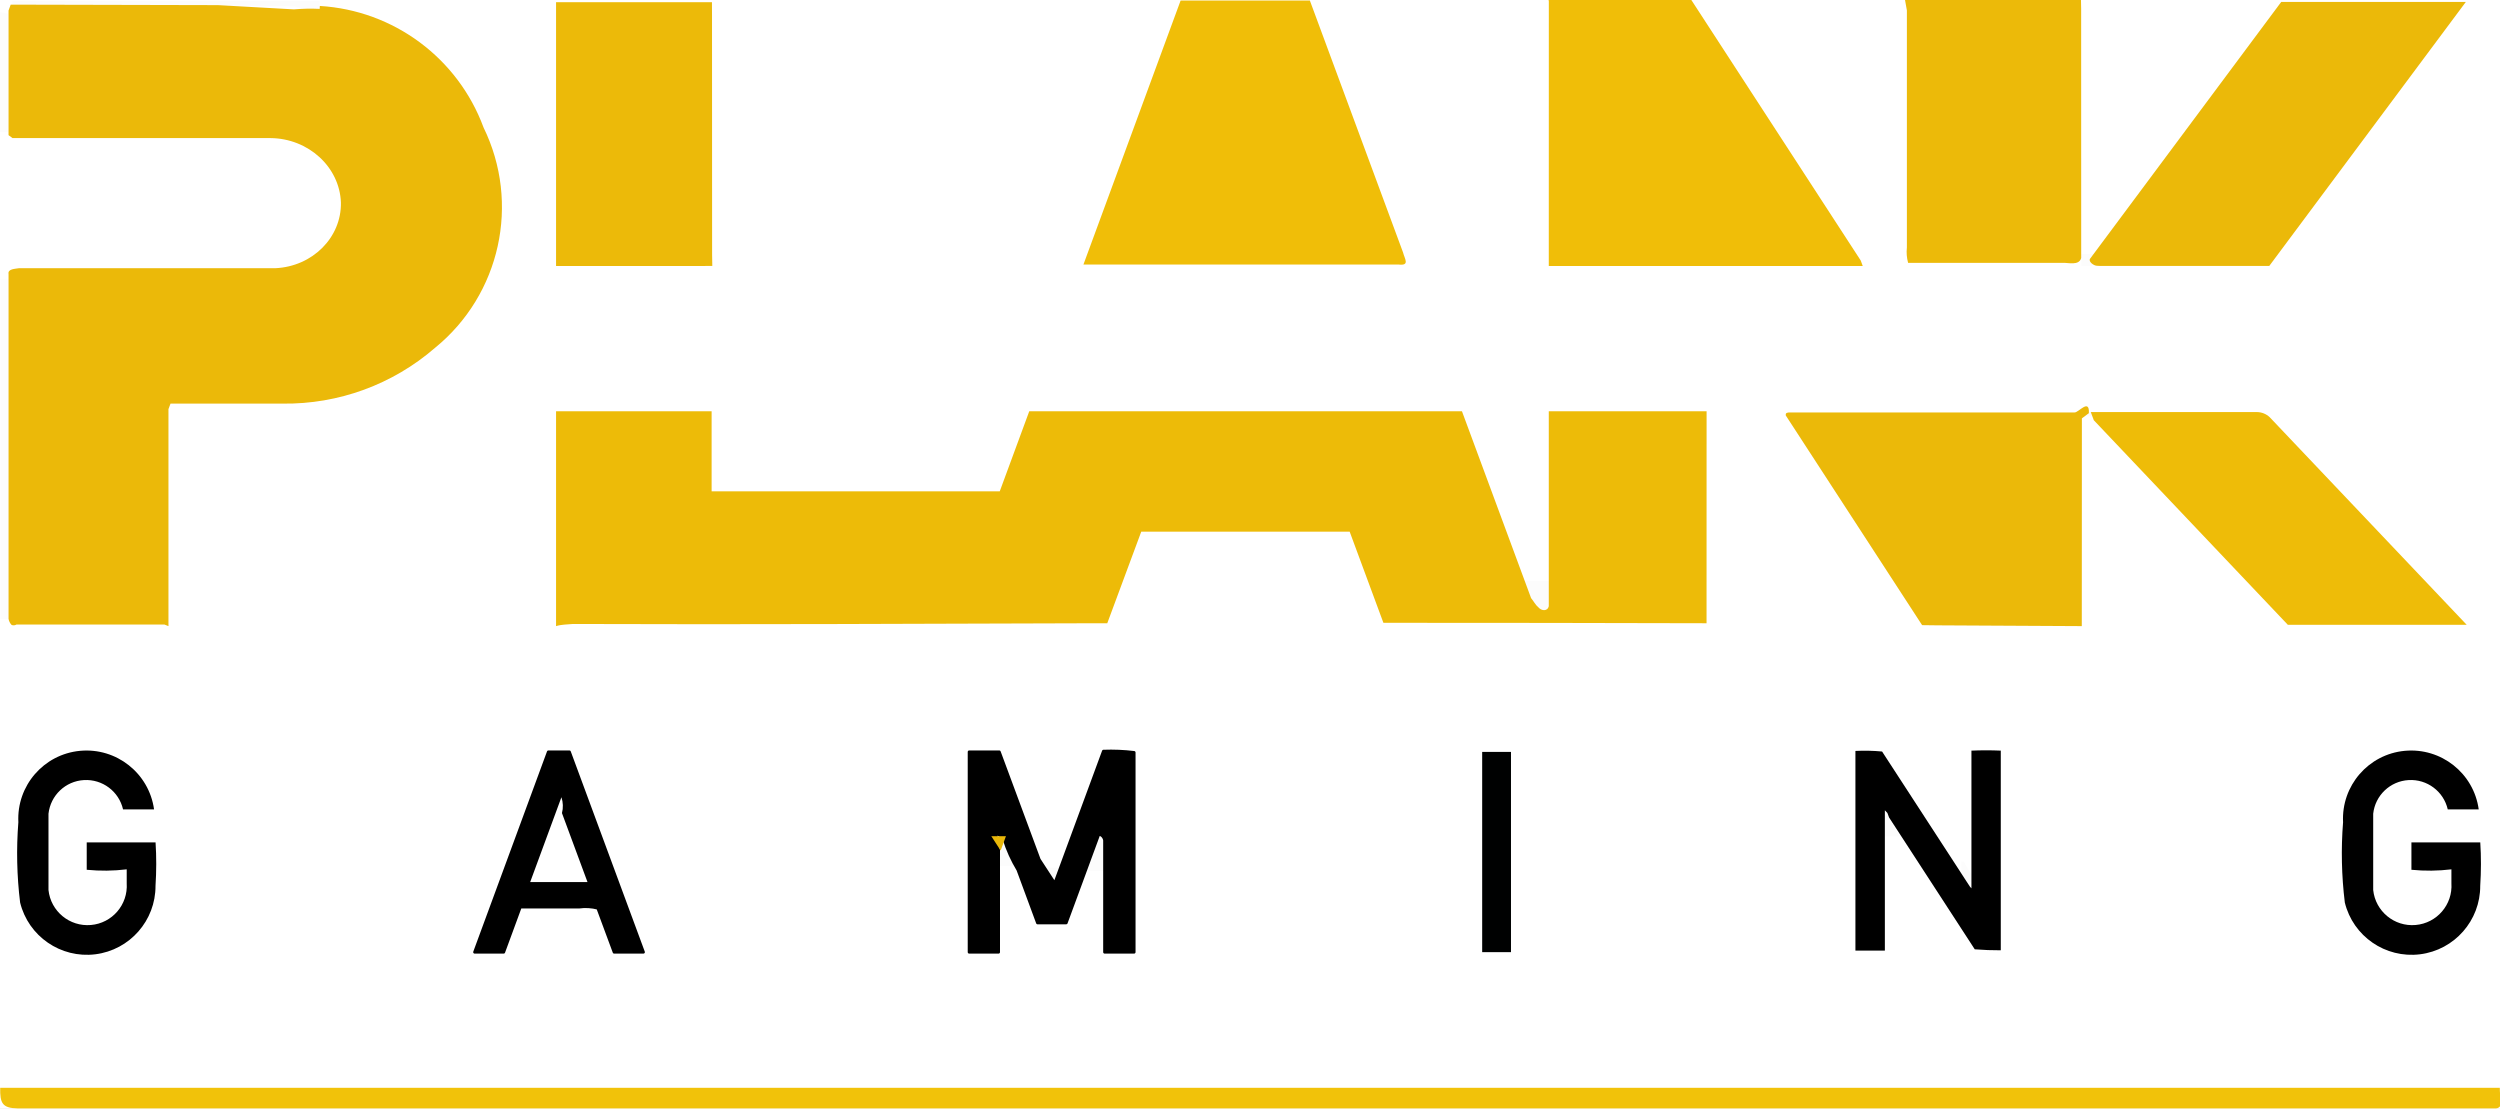
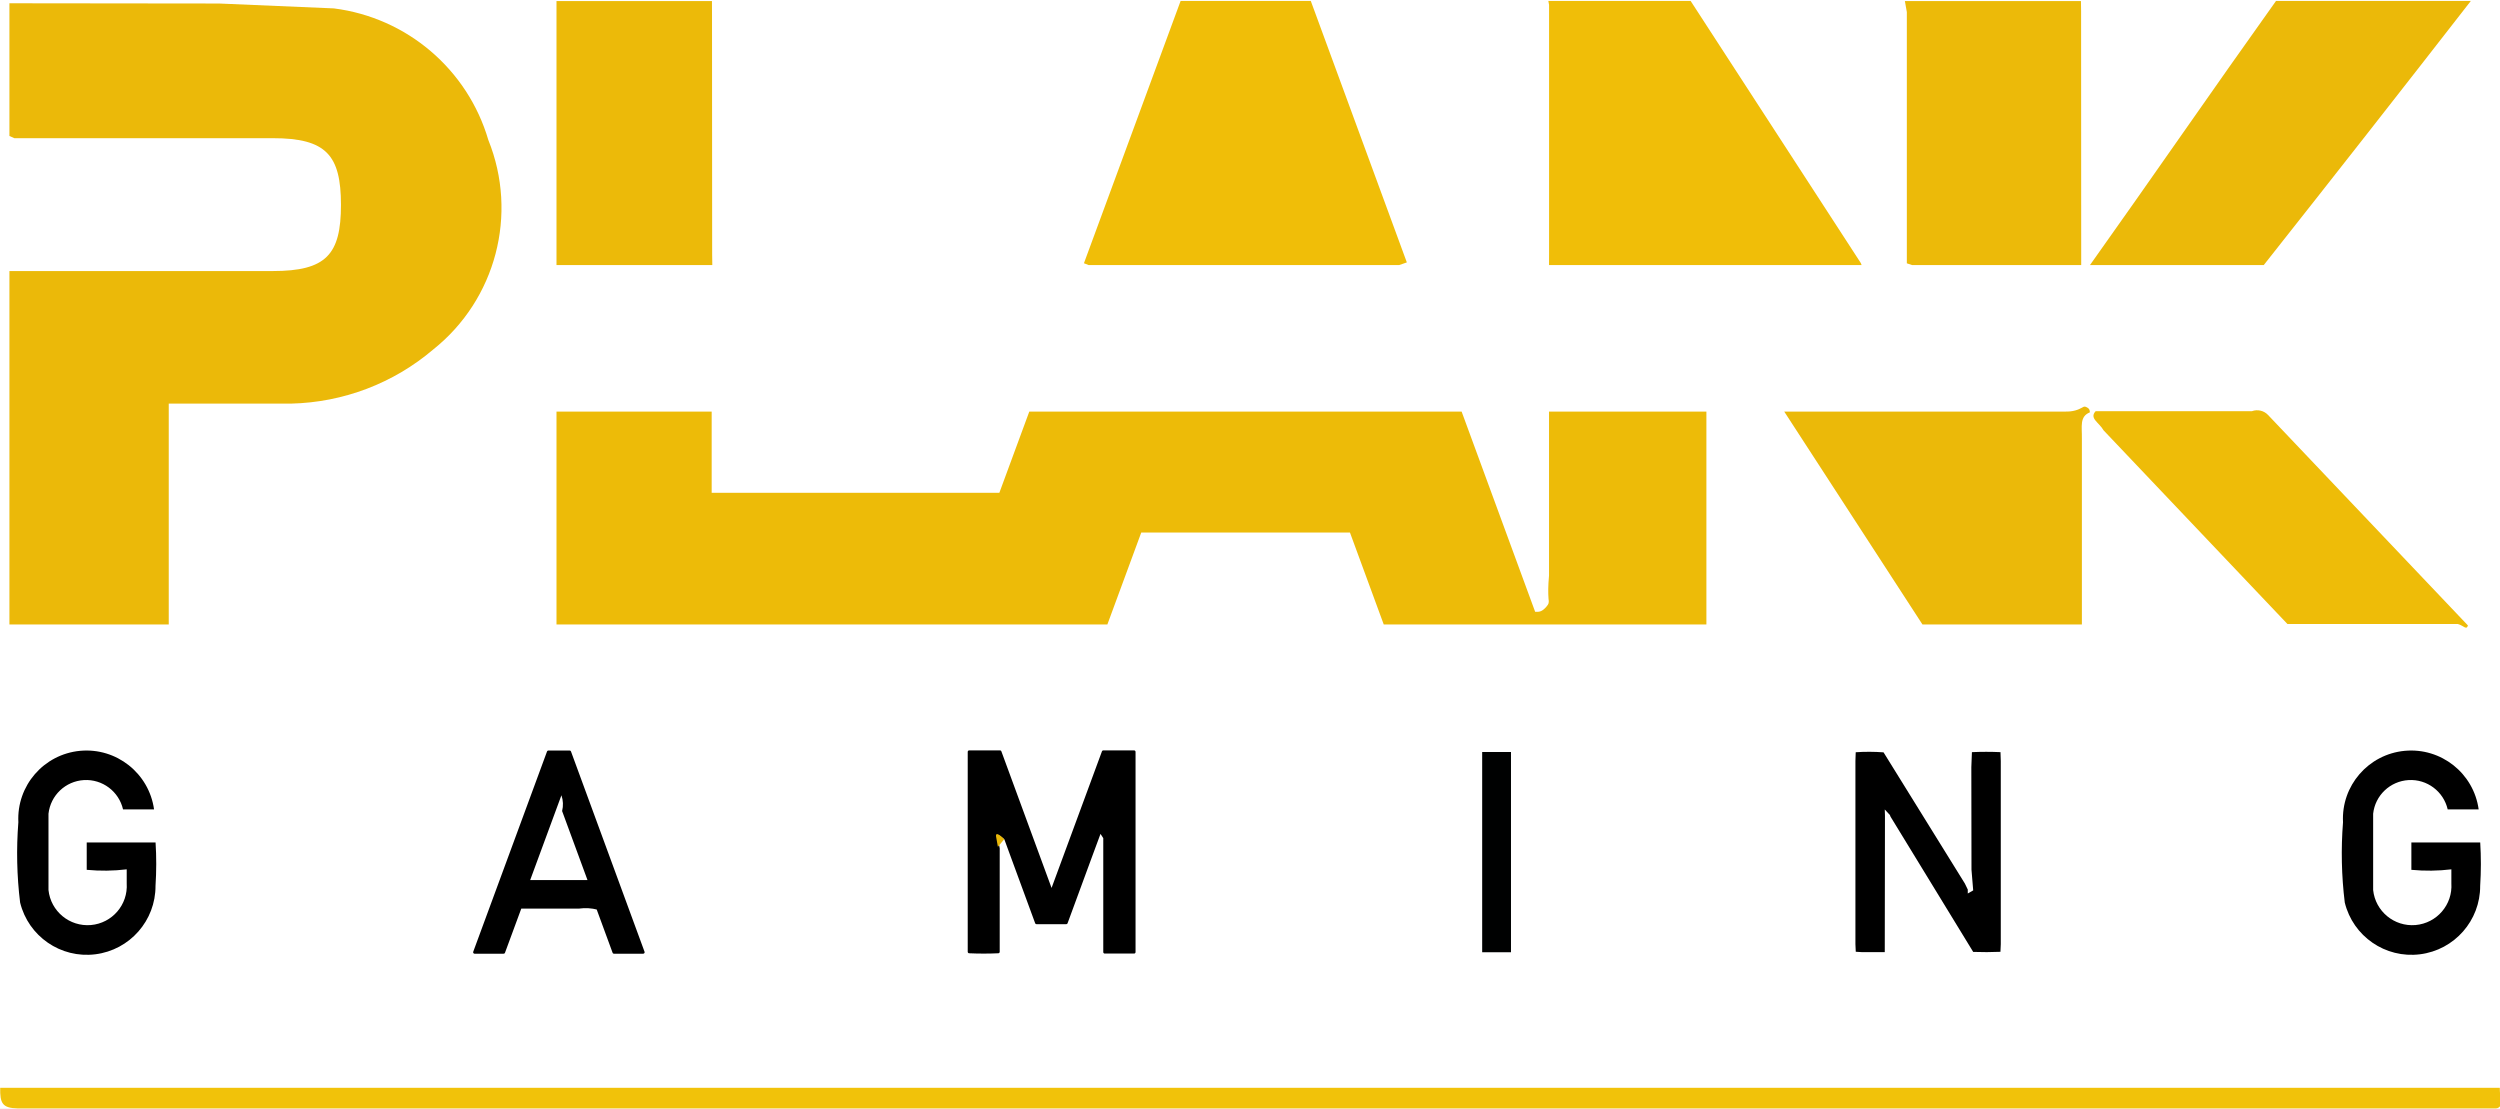
<svg xmlns="http://www.w3.org/2000/svg" viewBox="0 0 512 227" width="512" height="227">
  <rect width="100%" height="100%" fill="#ffffff" />
-   <path data-region="0" d="M2.57 0.22L-0.43 0.22L1.49 3.16L2.57 0.22ZM113.88 0.44L65.50 0.44L65.50 2.34C80.43 3.11 93.53 12.52 99.03 26.42C106.61 41.94 102.49 60.64 89.10 71.54C80.44 79.05 69.33 83.12 57.88 82.97L34.92 82.97L34.50 84.10L34.50 128.55L33.67 128.21L3.38 128.21C3.07 128.40 2.70 128.43 2.38 128.30C2.13 127.98 1.96 127.46 1.96 127.05L0.04 127.05L0.04 223.08L99.87 223.08L429.88 223.08L511.98 223.08L511.98 0.80C511.93 0.22 511.07 0.40 510.62 0.44L505.00 0.44L464.75 54.50L460.88 54.50L430.87 54.50C430.40 54.52 429.93 54.51 429.46 54.47C429.28 54.66 428.76 54.74 428.69 54.50L426.25 54.50C425.42 55.93 423.52 54.72 422.37 54.50L392.37 54.50L390.78 54.50C390.50 53.48 390.41 52.41 390.53 51.36L390.53 2.80L390.10 0.44L346.18 0.44L381.08 54.12L381.49 55.24L377.63 55.24L320.62 55.24L317.19 55.24L317.19 52.43L317.20 1.04L317.09 0.44L268.26 0.44L287.35 52.05C287.66 53.35 288.83 54.81 286.38 54.50L224.87 54.50L221.89 54.50L241.79 0.44L145.81 0.44L145.82 3.17L145.84 52.20L145.88 54.46L144.38 54.46L113.88 54.47L113.88 52.93L113.88 0.44ZM467.17 0.22L426.18 0.22L426.22 2.18L426.23 51.77L428.80 51.77L467.17 0.22ZM0.82 27.00L0.04 27.00L0.04 57.25L1.98 57.25L1.98 56.12C1.74 55.14 3.21 55.10 3.87 54.94L56.37 54.94C64.01 54.60 69.95 48.63 69.82 41.50C69.57 34.23 63.18 28.35 55.37 28.29L2.56 28.29L0.82 27.00ZM427.80 84.47L428.96 84.47L462.19 84.47C463.17 84.47 464.12 84.84 464.83 85.52L505.18 128.03L504.63 128.03L468.55 128.03L428.51 85.83L426.37 85.83L426.37 125.00C426.36 128.23 426.36 128.23 426.37 128.23C416.54 128.17 406.71 128.12 396.87 128.07C395.80 128.06 394.72 128.06 393.65 128.05L365.73 85.09C365.63 84.49 366.10 84.52 366.38 84.47L424.87 84.47C425.68 84.47 427.80 81.37 427.80 84.47ZM312.24 118.89L315.25 118.89L317.19 118.89L317.19 87.25L317.19 84.23L318.12 84.23L346.63 84.23L349.51 84.23L349.51 124.76C349.50 127.64 349.50 127.64 349.51 127.64C327.44 127.58 305.38 127.55 283.32 127.55L276.41 108.88L233.73 108.88L226.77 127.79C225.97 127.64 225.17 127.64 224.38 127.64C188.69 127.74 153.01 127.93 117.33 128.21C116.17 127.91 115.01 127.87 113.88 127.65C113.89 128.23 113.90 128.23 113.91 128.23L113.88 87.25L113.88 84.23L115.62 84.23L144.13 84.23L145.74 84.23L145.74 87.25L145.74 100.62L150.12 100.62L201.13 100.62L204.75 100.62L210.79 84.23L298.13 84.23L299.41 84.23L312.24 118.89ZM389.15 170.92L386.02 170.92L386.02 194.68L384.63 194.68L379.99 194.68L379.99 191.80L379.99 153.79C381.81 153.70 383.64 153.74 385.45 153.91L400.89 177.65L403.75 177.65L403.75 156.80L403.75 153.73C405.75 153.64 407.76 153.64 409.76 153.73L409.76 155.55L409.76 193.05L409.76 194.62C407.98 194.63 406.20 194.56 404.43 194.42L389.15 170.92ZM213.52 177.98L217.10 177.98L225.99 153.85C228.08 153.77 230.18 153.86 232.26 154.11L232.26 193.38L232.26 195.00L226.23 195.00L226.23 177.98L225.25 177.98L222.41 177.98L218.35 189.00L212.49 189.00L208.42 177.98L204.50 177.98L204.50 192.13L204.50 195.00L198.49 195.00L198.49 156.87L198.49 153.99L204.65 153.99L213.52 177.98ZM25.95 178.04C23.23 178.37 20.49 178.40 17.76 178.13L17.76 172.53L31.86 172.53C32.05 175.49 32.04 178.45 31.85 181.40C31.88 188.53 26.58 194.56 19.51 195.44C12.44 196.31 5.82 191.76 4.12 184.84C3.45 179.38 3.33 173.87 3.76 168.39C3.38 160.92 8.95 154.47 16.39 153.77C23.84 153.07 30.52 158.35 31.55 165.76L25.20 165.76C24.35 162.07 20.97 159.54 17.19 159.76C13.41 159.97 10.35 162.89 9.93 166.65L9.93 182.28C10.39 186.63 14.25 189.82 18.62 189.44C22.98 189.07 26.24 185.27 25.95 180.90L25.95 178.04ZM502.05 178.04C499.33 178.37 496.59 178.40 493.86 178.13L493.86 172.53L507.96 172.53C508.15 175.49 508.14 178.45 507.95 181.40C507.98 188.53 502.68 194.56 495.61 195.44C488.53 196.31 481.92 191.76 480.22 184.84C479.55 179.38 479.43 173.87 479.86 168.39C479.48 160.92 485.05 154.47 492.49 153.77C499.94 153.07 506.62 158.35 507.64 165.76L501.30 165.76C500.45 162.07 497.07 159.54 493.29 159.76C489.51 159.97 486.44 162.89 486.03 166.65L486.03 182.28C486.49 186.63 490.35 189.82 494.71 189.44C499.08 189.07 502.34 185.27 502.05 180.90L502.05 178.04ZM97.21 195.00L112.31 153.99L116.61 153.99L131.77 195.00L125.78 195.00L122.44 185.99C121.18 185.66 119.87 185.58 118.58 185.76L106.55 185.76L103.15 195.00L97.21 195.00ZM309.45 195.00L303.55 195.00L303.55 153.99L309.45 153.99L309.45 195.00Z" fill="#ffffff" fill-rule="evenodd" stroke="#ffffff" stroke-width="0.6" stroke-linejoin="round" />
-   <path data-region="1" d="M65.50 0.22L2.50 0.22L2.50 1.05L44.63 1.14L60.13 1.27C61.95 1.86 63.71 1.83 65.47 1.91L65.50 0.22ZM1.75 2.81L0.00 2.50L0.00 27.00L1.75 27.00L1.75 2.81ZM430.20 52.00L426.27 52.00L426.27 54.48L428.36 54.48L430.20 52.00ZM1.75 57.25L0.04 57.25L0.04 126.75L1.75 126.75L1.75 57.25ZM428.91 84.39L427.80 84.39L426.50 85.24L429.22 85.24L428.91 84.39ZM317.19 119.01L315.25 119.01L312.24 119.01L313.57 122.62C314.10 123.24 314.44 124.00 315.08 124.52C315.65 125.21 316.93 125.41 317.19 124.25L317.19 120.12L317.19 119.01ZM386.59 167.05L386.00 167.05L386.00 171.25L389.16 171.25L386.81 167.64L386.59 167.05ZM208.23 177.38C207.12 175.44 206.24 173.39 205.61 171.25L204.50 172.74L204.50 177.38L208.23 177.38ZM217.10 177.70L214.10 177.70L216.02 180.65L217.10 177.70ZM402.26 176.45L401.66 176.45L401.66 180.65L404.82 180.65L402.47 177.04L402.26 176.45ZM222.41 178.39L225.25 178.39L226.23 178.39L226.23 172.54C226.19 172.02 225.70 171.25 225.02 171.31L224.51 172.70L223.30 175.97L222.41 178.39Z" fill="#fcfcfc" fill-rule="evenodd" />
-   <path data-region="2" d="M317.19 118.88L317.19 120.00L317.19 124.13C316.94 125.29 315.65 125.09 315.08 124.40C314.44 123.88 314.10 123.12 313.57 122.50L312.33 119.15L299.41 84.23L298.13 84.23L210.79 84.23L204.75 100.62L201.13 100.62L150.12 100.62L145.74 100.62L145.74 87.25L145.74 84.23L144.13 84.23L115.62 84.23L113.88 84.23L113.88 87.25L113.88 124.76C113.90 128.23 113.89 128.23 113.88 128.23C115.01 127.87 116.17 127.91 117.32 127.79C153.01 127.93 188.69 127.74 224.38 127.64C225.17 127.64 225.97 127.64 226.77 127.64L233.73 108.88L276.41 108.88L283.32 127.55C305.38 127.55 327.44 127.58 349.51 127.64C349.50 127.64 349.50 127.64 349.50 127.64L349.51 84.23L346.63 84.23L318.12 84.23L317.19 84.23L317.19 87.25L317.19 118.88Z" fill="#edbb08" fill-rule="evenodd" />
-   <path data-region="3" d="M65.47 1.82C63.71 1.73 61.95 1.77 60.19 1.92L44.63 1.05L2.19 0.95L1.75 2.16L1.75 27.68L2.56 28.28L55.37 28.28C63.18 28.34 69.57 34.22 69.82 41.49C69.95 48.62 64.01 54.59 56.37 54.93L3.88 54.93C3.14 55.07 1.55 55.04 1.75 56.12L1.75 57.24L1.75 126.74C1.81 127.17 2.07 127.69 2.38 127.99C2.70 128.12 3.07 128.09 3.38 127.90L33.67 127.90L34.50 128.23L34.50 83.79L34.92 82.66L57.88 82.66C69.33 82.81 80.44 78.74 89.10 71.23C102.49 60.33 106.61 41.63 99.03 26.11C93.78 11.89 80.62 2.12 65.50 1.22Z" fill="#ebb909" fill-rule="evenodd" />
-   <path data-region="4" d="M346.18 -0.32L317.09 -0.32L317.20 0.28L317.19 51.67L317.19 54.47L320.62 54.48L377.63 54.48L381.49 54.48L381.08 53.36L346.18 -0.32Z" fill="#f0be08" fill-rule="evenodd" />
-   <path data-region="5" d="M268.26 0.11L241.79 0.11L221.89 54.17L224.87 54.17L286.37 54.17C288.83 54.48 287.66 53.01 287.35 51.72L268.26 0.11Z" fill="#f0be08" fill-rule="evenodd" />
-   <path data-region="6" d="M511.96 222.78L429.88 222.78L99.87 222.78L0.04 222.78C-0.01 225.93 0.45 226.94 3.63 227.00L511.13 227.00C511.45 227.00 511.76 226.86 511.97 226.61C512.18 226.36 512.27 226.03 512.21 225.71C512.07 224.81 511.95 223.69 511.96 222.78Z" fill="#f1c20a" fill-rule="evenodd" />
-   <path data-region="7" d="M505.00 0.40L467.19 0.40L429.20 51.44L428.03 53.01C427.68 53.58 428.78 54.42 429.46 54.43C429.93 54.47 430.40 54.48 430.88 54.46L460.88 54.46L464.75 54.46L505.00 0.40Z" fill="#ebb909" fill-rule="evenodd" />
-   <path data-region="8" d="M426.37 85.68L427.80 84.62C427.96 81.52 425.68 84.51 424.88 84.47L366.38 84.47C366.10 84.52 365.63 84.49 365.73 85.09L393.65 128.03C394.72 128.06 395.80 128.06 396.87 128.07C406.71 128.12 416.54 128.17 426.37 128.23C426.36 128.23 426.36 128.23 426.35 128.23L426.37 85.68Z" fill="#ebb909" fill-rule="evenodd" />
-   <path data-region="9" d="M426.18 -0.20L390.11 -0.21L390.53 2.13L390.53 50.69C390.41 51.74 390.50 52.81 390.78 53.83L392.37 53.83L422.37 53.83C423.57 53.76 425.77 54.48 426.23 52.84L426.23 51.38L426.22 1.75L426.18 -0.20Z" fill="#ecba09" fill-rule="evenodd" />
-   <path data-region="10" d="M145.81 0.45L113.88 0.45L113.88 52.94L113.88 54.48L144.38 54.47L145.88 54.46L145.84 52.21L145.82 3.18L145.81 0.45Z" fill="#ecba09" fill-rule="evenodd" />
-   <path data-region="11" d="M428.81 86.06L468.55 127.96L504.63 127.96L505.18 127.96L464.83 85.44C464.12 84.77 463.17 84.39 462.19 84.39L428.19 84.39L428.81 86.06Z" fill="#eebc08" fill-rule="evenodd" />
-   <path data-region="12" d="M205.65 171.89C206.34 174.08 207.29 176.18 208.48 178.15L212.49 189.00L218.35 189.00L222.46 177.85L223.30 175.56L224.51 172.28L225.02 170.89C225.70 170.84 226.19 171.61 226.23 172.12L226.23 178.00L226.23 195.00L232.26 195.00L232.26 193.38L232.26 154.11C230.18 153.86 228.08 153.77 225.99 153.85L217.20 177.71L216.01 180.93L212.82 176.03L204.65 153.99L198.49 153.99L198.49 156.87L198.49 195.00L204.50 195.00L204.50 192.13L204.50 178.25L204.50 174.12L204.01 171.37C203.78 169.95 205.62 171.75 205.65 171.89Z" fill="#000000" fill-rule="evenodd" stroke="#000000" stroke-width="0.6" stroke-linejoin="round" />
-   <path data-region="13" d="M386.02 170.93L386.02 166.68L386.02 165.95L386.54 166.50L386.88 167.42L389.25 171.06L404.43 194.42C406.20 194.56 407.98 194.63 409.76 194.62L409.76 193.05L409.76 155.55L409.76 153.73C407.76 153.64 405.75 153.64 403.75 153.73L403.75 156.80L403.75 177.18L403.75 181.67L403.75 181.93L403.48 181.64L402.69 180.44L400.50 177.06L385.45 153.91C383.64 153.74 381.81 153.70 379.99 153.79L379.99 191.80L379.99 194.68L384.63 194.68L386.02 194.68L386.02 170.93Z" fill="#000000" fill-rule="evenodd" />
-   <path data-region="14" d="M25.95 178.04L25.95 180.90C26.24 185.27 22.98 189.07 18.62 189.44C14.25 189.82 10.39 186.63 9.93 182.28L9.93 166.65C10.35 162.89 13.41 159.97 17.19 159.76C20.97 159.54 24.35 162.07 25.20 165.76L31.55 165.76C30.52 158.35 23.84 153.07 16.39 153.77C8.95 154.47 3.38 160.92 3.76 168.39C3.33 173.87 3.45 179.38 4.12 184.84C5.82 191.76 12.44 196.31 19.51 195.44C26.58 194.56 31.88 188.53 31.85 181.40C32.04 178.45 32.05 175.49 31.86 172.53L17.76 172.53L17.76 178.13C20.49 178.40 23.23 178.37 25.95 178.04Z" fill="#000000" fill-rule="evenodd" />
-   <path data-region="15" d="M502.05 178.04L502.05 180.90C502.34 185.27 499.08 189.07 494.71 189.44C490.35 189.82 486.49 186.63 486.03 182.28L486.03 166.65C486.44 162.89 489.51 159.97 493.29 159.76C497.07 159.54 500.45 162.07 501.30 165.76L507.64 165.76C506.62 158.35 499.94 153.07 492.49 153.77C485.05 154.47 479.48 160.92 479.86 168.39C479.43 173.87 479.55 179.38 480.22 184.84C481.92 191.76 488.53 196.31 495.61 195.44C502.68 194.56 507.98 188.53 507.95 181.40C508.14 178.45 508.15 175.49 507.96 172.53L493.86 172.53L493.86 178.13C496.59 178.40 499.33 178.37 502.05 178.04Z" fill="#000000" fill-rule="evenodd" />
-   <path data-region="16" d="M97.21 195.00L103.15 195.00L106.55 185.76L118.58 185.76C119.87 185.58 121.18 185.66 122.44 185.99L125.78 195.00L131.77 195.00L116.61 153.99L112.31 153.99L97.21 195.00ZM108.58 180.65L114.98 163.27C115.33 164.32 115.37 165.45 115.09 166.52L120.32 180.65L108.58 180.65Z" fill="#000000" fill-rule="evenodd" stroke="#000000" stroke-width="0.6" stroke-linejoin="round" />
-   <path data-region="17" d="M309.45 195.00L309.45 153.99L303.55 153.99L303.55 195.00L309.45 195.00Z" fill="#000101" fill-rule="evenodd" />
-   <path data-region="18" d="M108.58 180.65L120.32 180.65L115.09 166.52C115.37 165.45 115.33 164.32 114.98 163.27L108.58 180.65Z" fill="#ffffff" fill-rule="evenodd" />
-   <path data-region="19" d="M206.02 171.25L203.02 171.25L204.93 174.20L206.02 171.25Z" fill="#eab809" fill-rule="evenodd" />
+   <path data-region="0" d="M113.97 0.56L2.00 0.56L0.02 0.56L0.02 223.14L99.87 223.14L429.88 223.14L511.98 223.14L511.98 0.86C511.91 0.28 511.06 0.50 510.63 0.56L506.03 0.56C491.97 18.64 477.83 36.67 463.62 54.65L430.87 54.65L428.03 54.65C440.68 36.88 453.45 18.33 466.13 0.58L426.18 0.59L426.21 2.65L426.23 51.74L426.23 54.65L423.38 54.65L391.58 54.65L390.52 54.29L390.52 52.49L390.52 2.83L390.11 0.56L346.24 0.56L381.10 54.25L381.25 54.65L377.63 54.65L320.62 54.65L317.24 54.65L317.25 52.49L317.25 1.37L317.10 0.56L268.45 0.56L288.12 54.10L286.57 54.65L222.94 54.65L221.98 54.33L241.79 0.56L145.81 0.56L145.82 3.48L145.85 52.43L145.88 54.61L113.97 54.62L113.97 0.56ZM387.05 166.91L386.04 166.99L386.00 194.99L381.37 195.00L380.06 194.92L379.99 193.36L379.99 155.86L380.05 154.06C381.95 153.93 383.85 153.94 385.75 154.08L402.40 180.94L403.00 182.18L404.11 182.35L403.76 178.11L403.73 157.11L403.85 154.04C405.80 153.95 407.75 153.95 409.70 154.04L409.76 155.86L409.76 193.36L409.69 194.93C407.83 195.01 405.97 195.02 404.11 194.95L387.18 167.25L387.05 166.91ZM204.44 173.34L204.44 193.36L204.44 194.93C202.46 195.02 200.47 195.02 198.49 194.93L198.49 193.11L198.49 155.61L198.49 153.98L200.87 153.98L204.80 153.98L215.36 182.72L225.96 153.98L232.26 153.98L232.26 192.11L232.26 194.99L226.25 194.99L226.25 171.56L225.31 170.11L223.47 175.08L218.36 188.97L212.28 188.97L207.11 174.90L205.90 171.58L204.44 173.34ZM34.56 82.66L34.56 127.89L1.93 127.89L1.93 55.51L55.87 55.51C66.80 55.51 69.83 52.14 69.83 41.94C69.82 31.75 66.80 28.30 55.87 28.30L2.94 28.30L1.93 27.85L1.93 0.67L44.87 0.72L68.38 1.72C83.34 3.62 95.76 14.20 100.01 28.67C106.15 43.89 101.56 61.34 88.73 71.57C80.59 78.50 70.31 82.41 59.62 82.66L34.56 82.66ZM365.41 84.29L422.87 84.29C424.59 84.34 425.65 83.91 426.39 83.49C426.85 83.21 426.99 83.20 427.46 83.46C427.93 83.71 428.00 84.06 428.00 84.45C425.84 85.32 426.42 87.36 426.37 89.88L426.37 127.89L393.72 127.89L365.41 84.29ZM113.97 84.29L145.75 84.29L145.75 100.92L204.67 100.92L210.80 84.29L299.34 84.29L314.40 125.30C315.33 125.34 315.81 125.25 316.68 124.28C317.23 123.65 317.25 123.37 317.14 122.64C317.05 121.37 317.04 120.09 317.24 117.88L317.24 84.29L349.47 84.29L349.47 127.89L283.39 127.89L276.47 109.06L233.73 109.06L226.79 127.89L113.97 127.89L113.97 84.29ZM505.43 128.09C505.13 129.12 504.57 128.13 503.38 127.80L468.47 127.80L430.82 88.14C429.87 86.48 427.83 85.68 429.19 84.21L461.20 84.21C462.35 83.79 463.65 84.09 464.49 84.98L505.43 128.09ZM25.95 178.04C23.23 178.37 20.49 178.40 17.76 178.14L17.76 172.54L31.86 172.54C32.05 175.49 32.04 178.45 31.85 181.41C31.88 188.54 26.58 194.56 19.51 195.44C12.44 196.32 5.82 191.77 4.12 184.84C3.45 179.39 3.33 173.88 3.76 168.39C3.38 160.92 8.95 154.48 16.39 153.77C23.84 153.07 30.52 158.36 31.55 165.77L25.20 165.77C24.35 162.08 20.97 159.54 17.19 159.76C13.41 159.98 10.35 162.89 9.93 166.65L9.93 182.28C10.39 186.64 14.25 189.82 18.62 189.45C22.98 189.07 26.24 185.28 25.95 180.91L25.95 178.04ZM502.04 178.04C499.32 178.37 496.58 178.40 493.85 178.14L493.85 172.54L507.95 172.54C508.13 175.49 508.13 178.45 507.94 181.41C507.97 188.54 502.67 194.56 495.60 195.44C488.52 196.32 481.91 191.77 480.21 184.84C479.54 179.39 479.42 173.88 479.85 168.39C479.46 160.92 485.03 154.48 492.48 153.77C499.93 153.07 506.61 158.36 507.63 165.77L501.29 165.77C500.44 162.08 497.06 159.54 493.28 159.76C489.50 159.98 486.43 162.89 486.02 166.65L486.02 182.28C486.48 186.64 490.34 189.82 494.70 189.45C499.07 189.07 502.33 185.28 502.04 180.91L502.04 178.04ZM97.20 195.02L112.31 154.01L116.66 154.01L131.72 195.02L125.74 195.02L122.43 186.01C121.17 185.68 119.86 185.60 118.58 185.78L106.55 185.78L103.14 195.02L97.20 195.02ZM309.45 195.02L303.55 195.02L303.55 154.01L309.45 154.01L309.45 195.02Z" fill="#ffffff" fill-rule="evenodd" stroke="#ffffff" stroke-width="0.6" stroke-linejoin="round" />
+   <path data-region="1" d="M113.97 84.29L113.97 127.89L226.79 127.89L233.73 109.06L276.47 109.06L283.39 127.89L349.47 127.89L349.47 84.29L317.24 84.29L317.24 117.88C317.04 120.09 317.05 121.37 317.14 122.64C317.25 123.37 317.23 123.65 316.68 124.28C315.81 125.25 315.33 125.34 314.40 125.30L299.34 84.29L210.80 84.29L204.67 100.92L145.75 100.92L145.75 84.29L113.97 84.29Z" fill="#edbb08" fill-rule="evenodd" />
+   <path data-region="2" d="M34.56 82.66L59.62 82.66C70.31 82.41 80.59 78.50 88.73 71.57C101.56 61.34 106.15 43.89 100.01 28.67C95.76 14.20 83.34 3.62 68.38 1.72L44.87 0.72L1.93 0.67L1.93 27.85L2.94 28.30L55.87 28.30C66.80 28.30 69.82 31.75 69.83 41.94C69.83 52.14 66.80 55.51 55.87 55.51L1.93 55.51L1.93 127.89L34.56 127.89L34.56 82.66Z" fill="#ebb909" fill-rule="evenodd" />
+   <path data-region="3" d="M346.24 0.19L317.10 0.19L317.25 1.00L317.25 52.12L317.24 54.28L320.62 54.28L377.63 54.28L381.25 54.28L381.10 53.88L346.24 0.19Z" fill="#f0be08" fill-rule="evenodd" />
+   <path data-region="4" d="M268.45 0.19L241.79 0.19L221.99 53.91L222.92 54.28L286.57 54.28L288.12 53.74L268.45 0.19Z" fill="#f0be08" fill-rule="evenodd" />
+   <path data-region="5" d="M511.96 222.78L429.88 222.78L99.87 222.78L0.04 222.78C-0.01 225.93 0.45 226.94 3.63 227.00L511.13 227.00C511.45 227.00 511.76 226.86 511.97 226.61C512.18 226.36 512.27 226.03 512.21 225.71C512.07 224.81 511.95 223.69 511.96 222.78Z" fill="#f1c20a" fill-rule="evenodd" />
+   <path data-region="6" d="M506.03 0.19L466.13 0.19C453.45 17.95 440.68 36.50 428.03 54.28L430.87 54.28L463.62 54.28C477.83 36.31 491.97 18.28 506.03 0.19Z" fill="#ebb909" fill-rule="evenodd" />
+   <path data-region="7" d="M365.41 84.29L393.72 127.89L426.37 127.89L426.37 89.88C426.42 87.36 425.84 85.32 428.00 84.45C428.00 84.06 427.93 83.71 427.46 83.46C426.99 83.20 426.85 83.21 426.39 83.49C425.65 83.91 424.59 84.34 422.88 84.29L365.41 84.29Z" fill="#ebb909" fill-rule="evenodd" />
+   <path data-region="8" d="M426.18 0.22L390.12 0.22L390.52 2.47L390.52 52.12L390.52 53.93L391.58 54.28L423.38 54.28L426.23 54.28L426.23 51.38L426.21 2.28L426.18 0.22Z" fill="#ecba09" fill-rule="evenodd" />
+   <path data-region="9" d="M145.81 0.22L113.97 0.22L113.97 54.28L145.88 54.28L145.85 52.09L145.82 3.14L145.81 0.22Z" fill="#ecba09" fill-rule="evenodd" />
+   <path data-region="10" d="M505.43 128.09L464.49 84.98C463.65 84.09 462.35 83.79 461.20 84.21L429.19 84.21C427.83 85.68 429.87 86.48 430.82 88.14L468.47 127.80L503.38 127.80C504.57 128.13 505.13 129.12 505.43 128.09Z" fill="#eebc08" fill-rule="evenodd" />
+   <path data-region="11" d="M205.96 171.76L207.11 174.90L212.28 188.97L218.36 188.97L223.47 175.08L225.31 170.11L226.25 171.56L226.25 194.99L232.26 194.99L232.26 192.11L232.26 153.98L225.96 153.98L215.36 182.72L204.80 153.98L200.87 153.98L198.49 153.98L198.49 155.61L198.49 193.11L198.49 194.93C200.47 195.02 202.46 195.02 204.44 194.93L204.44 193.36L204.44 173.76L204.00 171.36C203.58 169.75 205.89 171.61 205.96 171.76Z" fill="#000000" fill-rule="evenodd" stroke="#000000" stroke-width="0.6" stroke-linejoin="round" />
+   <path data-region="12" d="M402.40 180.94L385.75 154.08C383.85 153.94 381.95 153.93 380.05 154.06L379.99 155.86L379.99 193.36L380.06 194.92L381.37 195.00L386.00 194.99L386.04 166.99L386.00 165.78L387.05 166.91L387.18 167.25L404.11 194.95C405.97 195.02 407.83 195.01 409.69 194.93L409.76 193.36L409.76 155.86L409.70 154.04C407.75 153.95 405.80 153.95 403.85 154.04L403.73 157.11L403.76 178.11L404.11 182.35L403.00 182.99L403.00 182.18L402.40 180.94Z" fill="#000000" fill-rule="evenodd" />
+   <path data-region="13" d="M25.95 178.04L25.95 180.91C26.24 185.28 22.98 189.07 18.62 189.45C14.25 189.82 10.39 186.64 9.93 182.28L9.93 166.65C10.35 162.89 13.41 159.98 17.19 159.76C20.97 159.54 24.35 162.08 25.20 165.77L31.55 165.77C30.52 158.36 23.84 153.07 16.39 153.77C8.95 154.48 3.38 160.92 3.76 168.39C3.33 173.88 3.45 179.39 4.12 184.84C5.82 191.77 12.44 196.32 19.51 195.44C26.58 194.56 31.88 188.54 31.85 181.41C32.04 178.45 32.05 175.49 31.86 172.54L17.76 172.54L17.76 178.14C20.49 178.40 23.23 178.37 25.95 178.04Z" fill="#000000" fill-rule="evenodd" />
+   <path data-region="14" d="M502.04 178.04L502.04 180.91C502.33 185.28 499.07 189.07 494.70 189.45C490.34 189.82 486.48 186.64 486.02 182.28L486.02 166.65C486.43 162.89 489.50 159.98 493.28 159.76C497.06 159.54 500.44 162.08 501.29 165.77L507.63 165.77C506.61 158.36 499.93 153.07 492.48 153.77C485.03 154.48 479.46 160.92 479.85 168.39C479.42 173.88 479.54 179.39 480.21 184.84C481.91 191.77 488.52 196.32 495.60 195.44C502.67 194.56 507.97 188.54 507.94 181.41C508.13 178.45 508.13 175.49 507.95 172.54L493.85 172.54L493.85 178.14C496.58 178.40 499.32 178.37 502.04 178.04Z" fill="#000000" fill-rule="evenodd" />
+   <path data-region="15" d="M97.20 195.02L103.14 195.02L106.55 185.78L118.58 185.78C119.86 185.60 121.17 185.68 122.43 186.01L125.74 195.02L131.72 195.02L116.66 154.01L112.31 154.01L97.20 195.02ZM108.58 180.24L114.98 162.87C115.34 163.91 115.39 165.03 115.12 166.10L120.32 180.24L108.58 180.24Z" fill="#000000" fill-rule="evenodd" stroke="#000000" stroke-width="0.6" stroke-linejoin="round" />
+   <path data-region="16" d="M309.45 195.02L309.45 154.01L303.55 154.01L303.55 195.02L309.45 195.02Z" fill="#000101" fill-rule="evenodd" />
+   <path data-region="17" d="M108.58 180.24L120.32 180.24L115.12 166.10C115.39 165.03 115.34 163.91 114.98 162.87L108.58 180.24Z" fill="#ffffff" fill-rule="evenodd" />
+   <path data-region="18" d="M204.37 173.43L205.65 171.89C205.60 171.75 203.77 169.95 204.00 171.37L204.37 173.43Z" fill="#eab809" fill-rule="evenodd" />
</svg>
